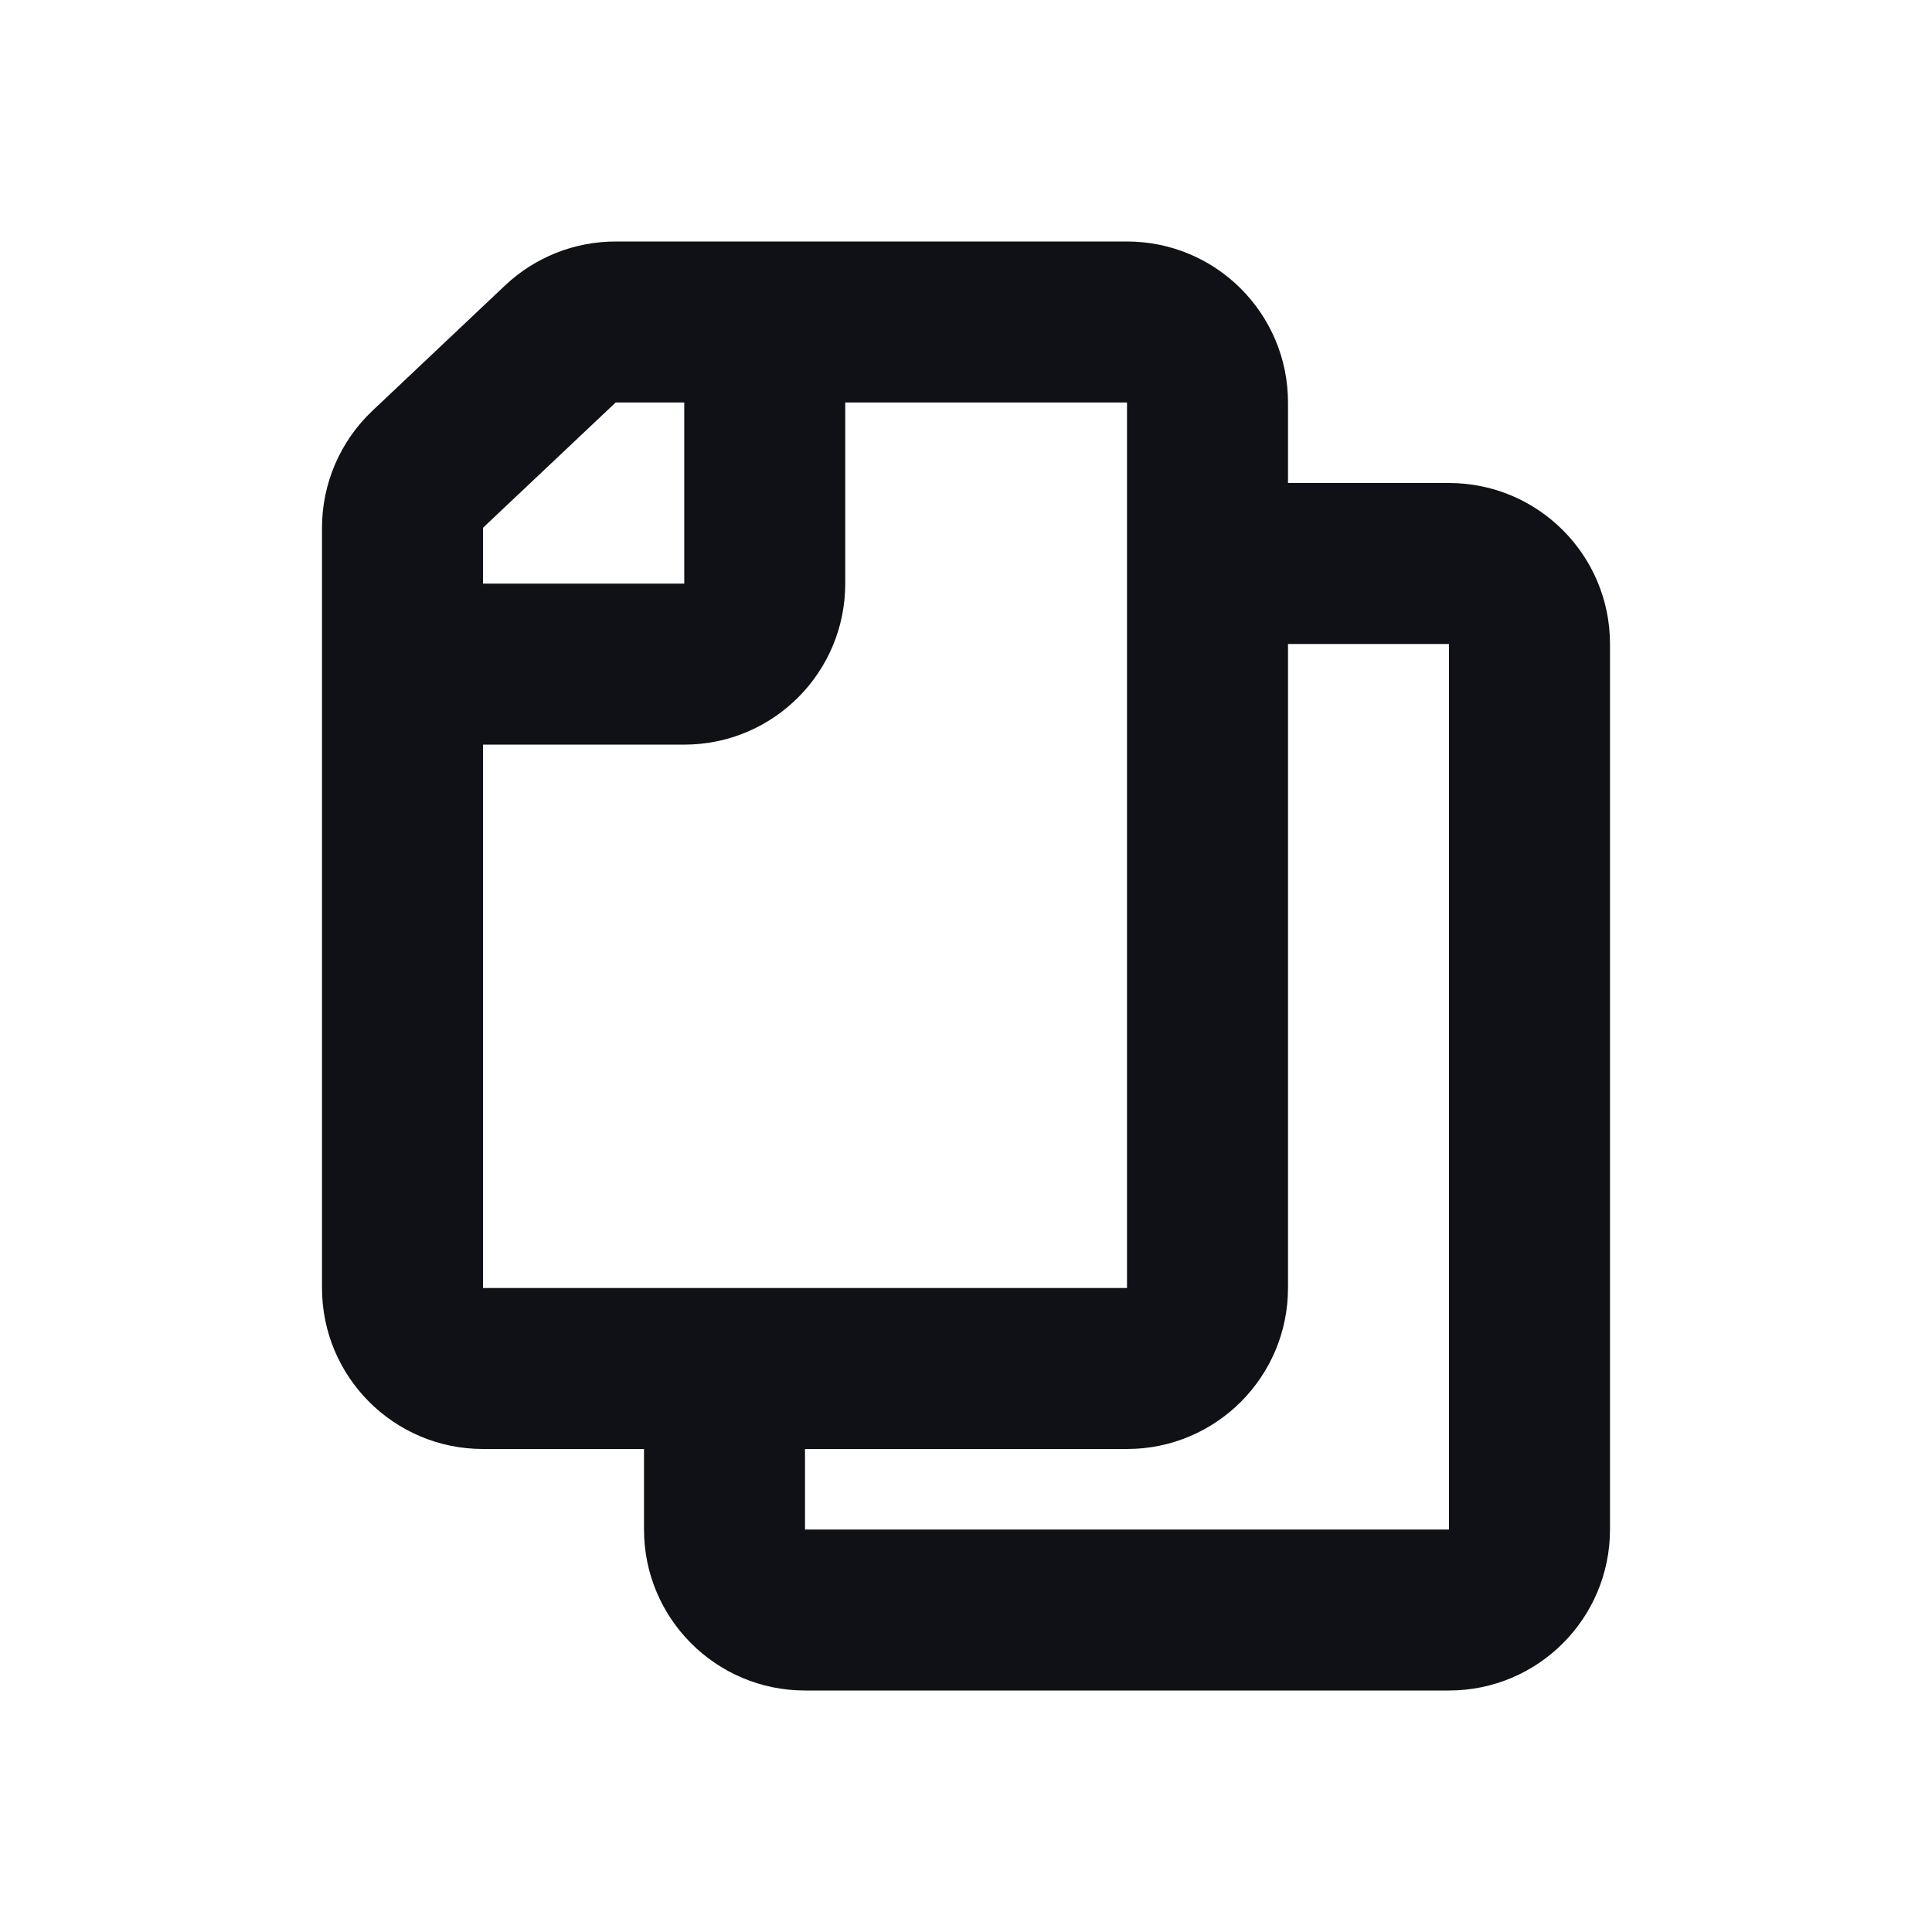
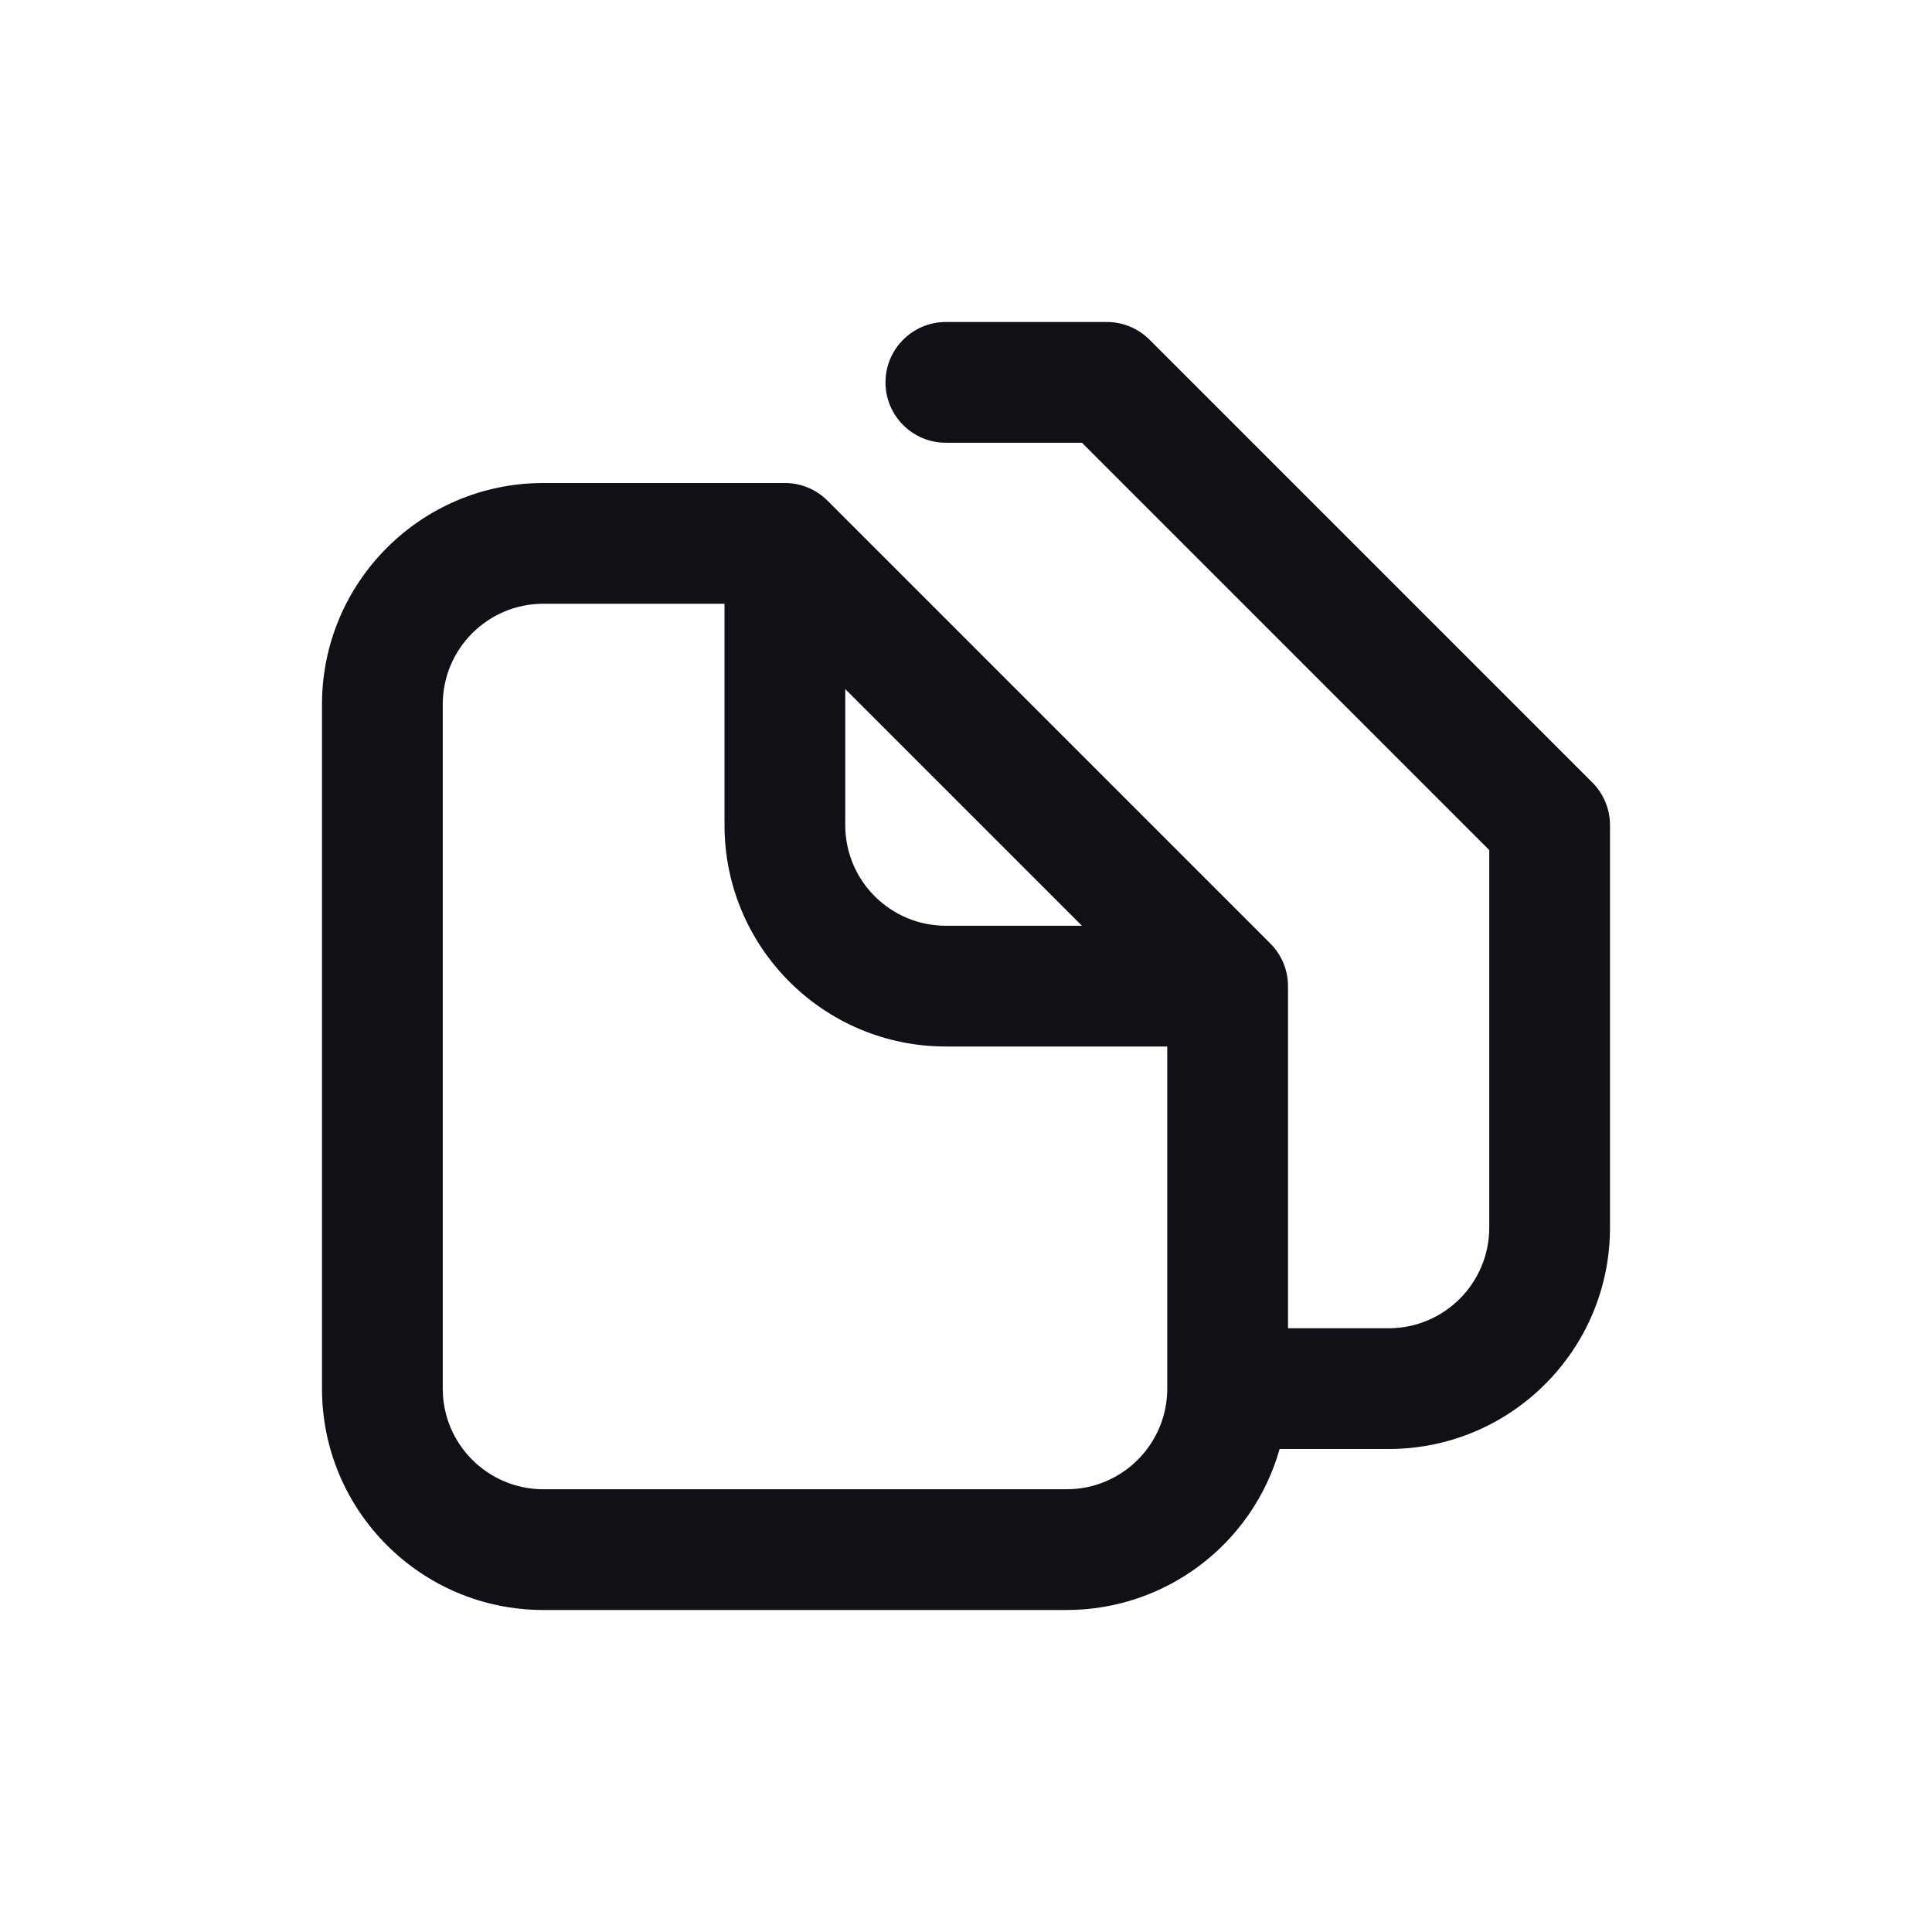
<svg xmlns="http://www.w3.org/2000/svg" width="24" height="24" fill="none" viewBox="0 0 24 24">
-   <path fill="#101116" fill-rule="evenodd" d="M6.274 3.546A2 2 0 0 1 7.648 3H14a2 2 0 0 1 2 2v1h2a2 2 0 0 1 2 2v11a2 2 0 0 1-2 2h-8a2 2 0 0 1-2-2v-1H6a2 2 0 0 1-2-2V6.556a2 2 0 0 1 .627-1.454l1.647-1.556ZM10 18v1h8V8h-2v8a2 2 0 0 1-2 2h-4ZM8.5 5h-.852L6 6.556v.694h2.5V5Zm2 0v2.25a2 2 0 0 1-2 2H6V16h8V5h-3.5Z" clip-rule="evenodd" />
+   <path fill="#101116" fill-rule="evenodd" d="M11 4.75a.75.75 0 0 1 .75-.75h2a.75.75 0 0 1 .53.22l5.5 5.5c.141.14.22.331.22.53v5A2.75 2.75 0 0 1 17.25 18h-1.354a2.751 2.751 0 0 1-2.646 2h-6.5A2.75 2.75 0 0 1 4 17.25v-8.5A2.75 2.75 0 0 1 6.75 6h3a.75.75 0 0 1 .53.22l5.5 5.5c.141.14.22.331.22.53v4.25h1.25c.69 0 1.25-.56 1.25-1.25v-4.69L13.44 5.5h-1.69a.75.75 0 0 1-.75-.75ZM6.75 7.5c-.69 0-1.25.56-1.25 1.25v8.5c0 .69.56 1.25 1.25 1.25h6.5c.69 0 1.25-.56 1.25-1.25V13h-2.75A2.75 2.75 0 0 1 9 10.25V7.5H6.75Zm3.75 1.06 2.94 2.94h-1.69c-.69 0-1.25-.56-1.25-1.25V8.56Z" clip-rule="evenodd" />
</svg>
